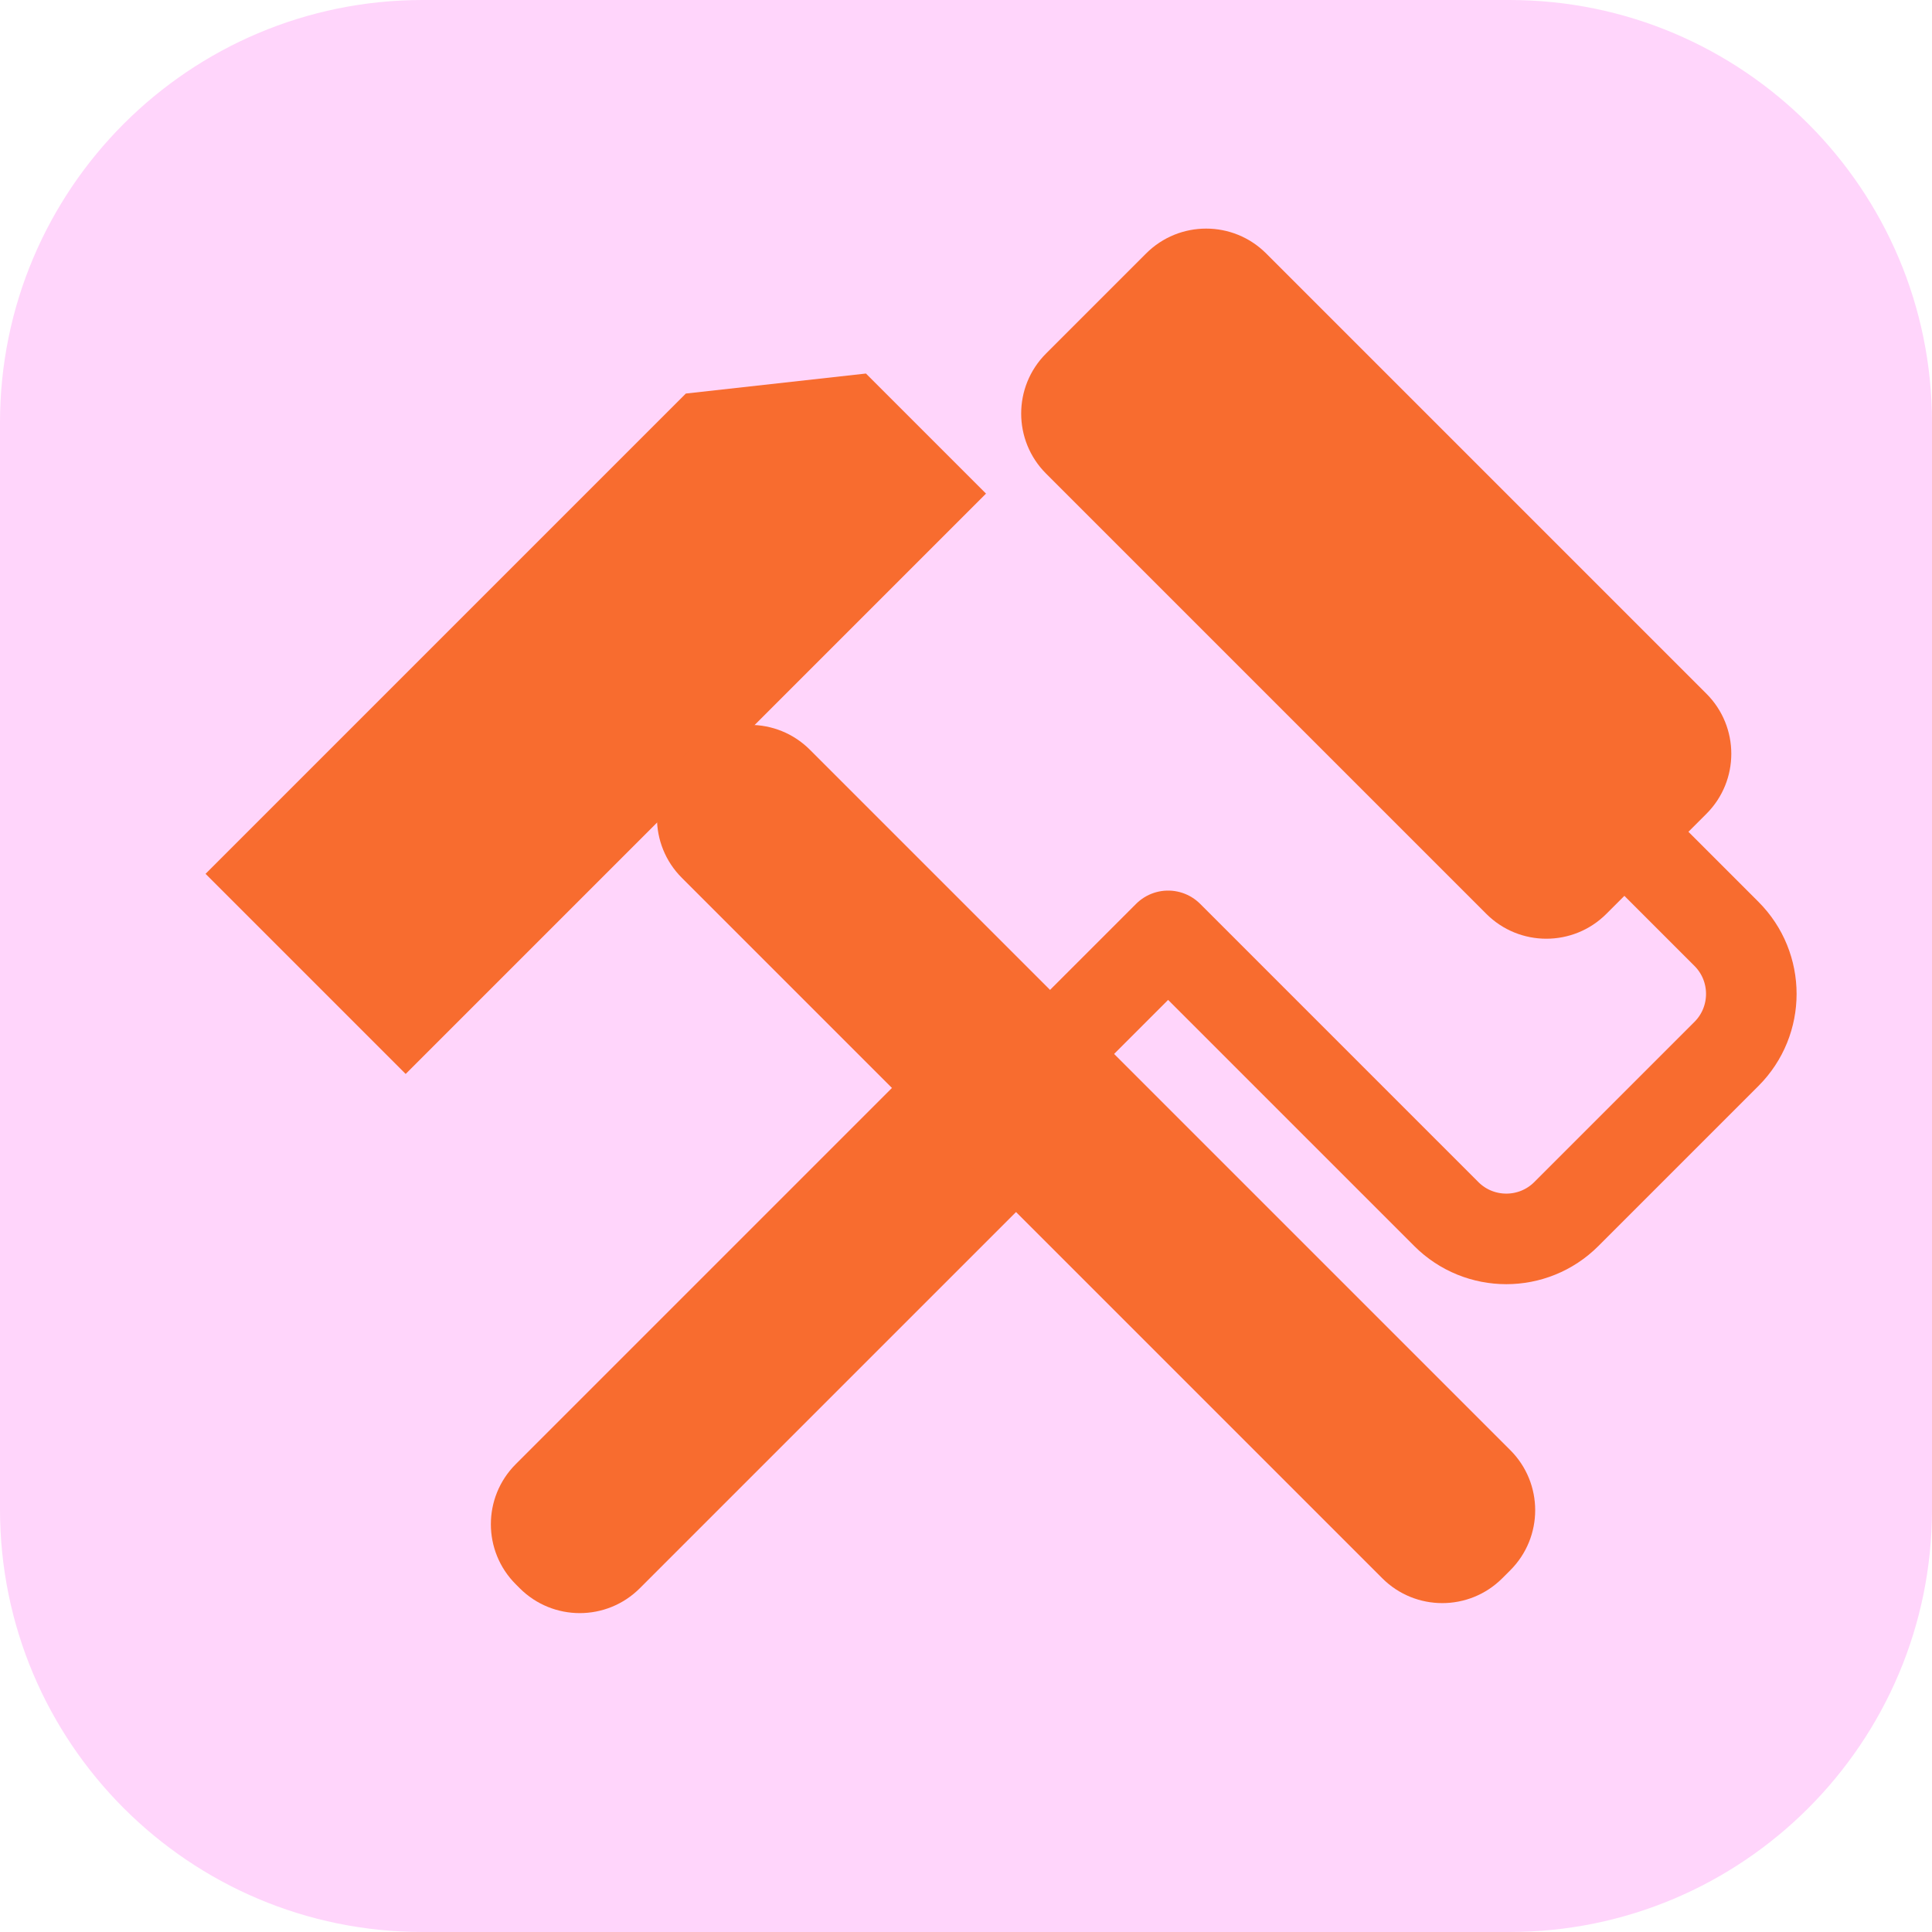
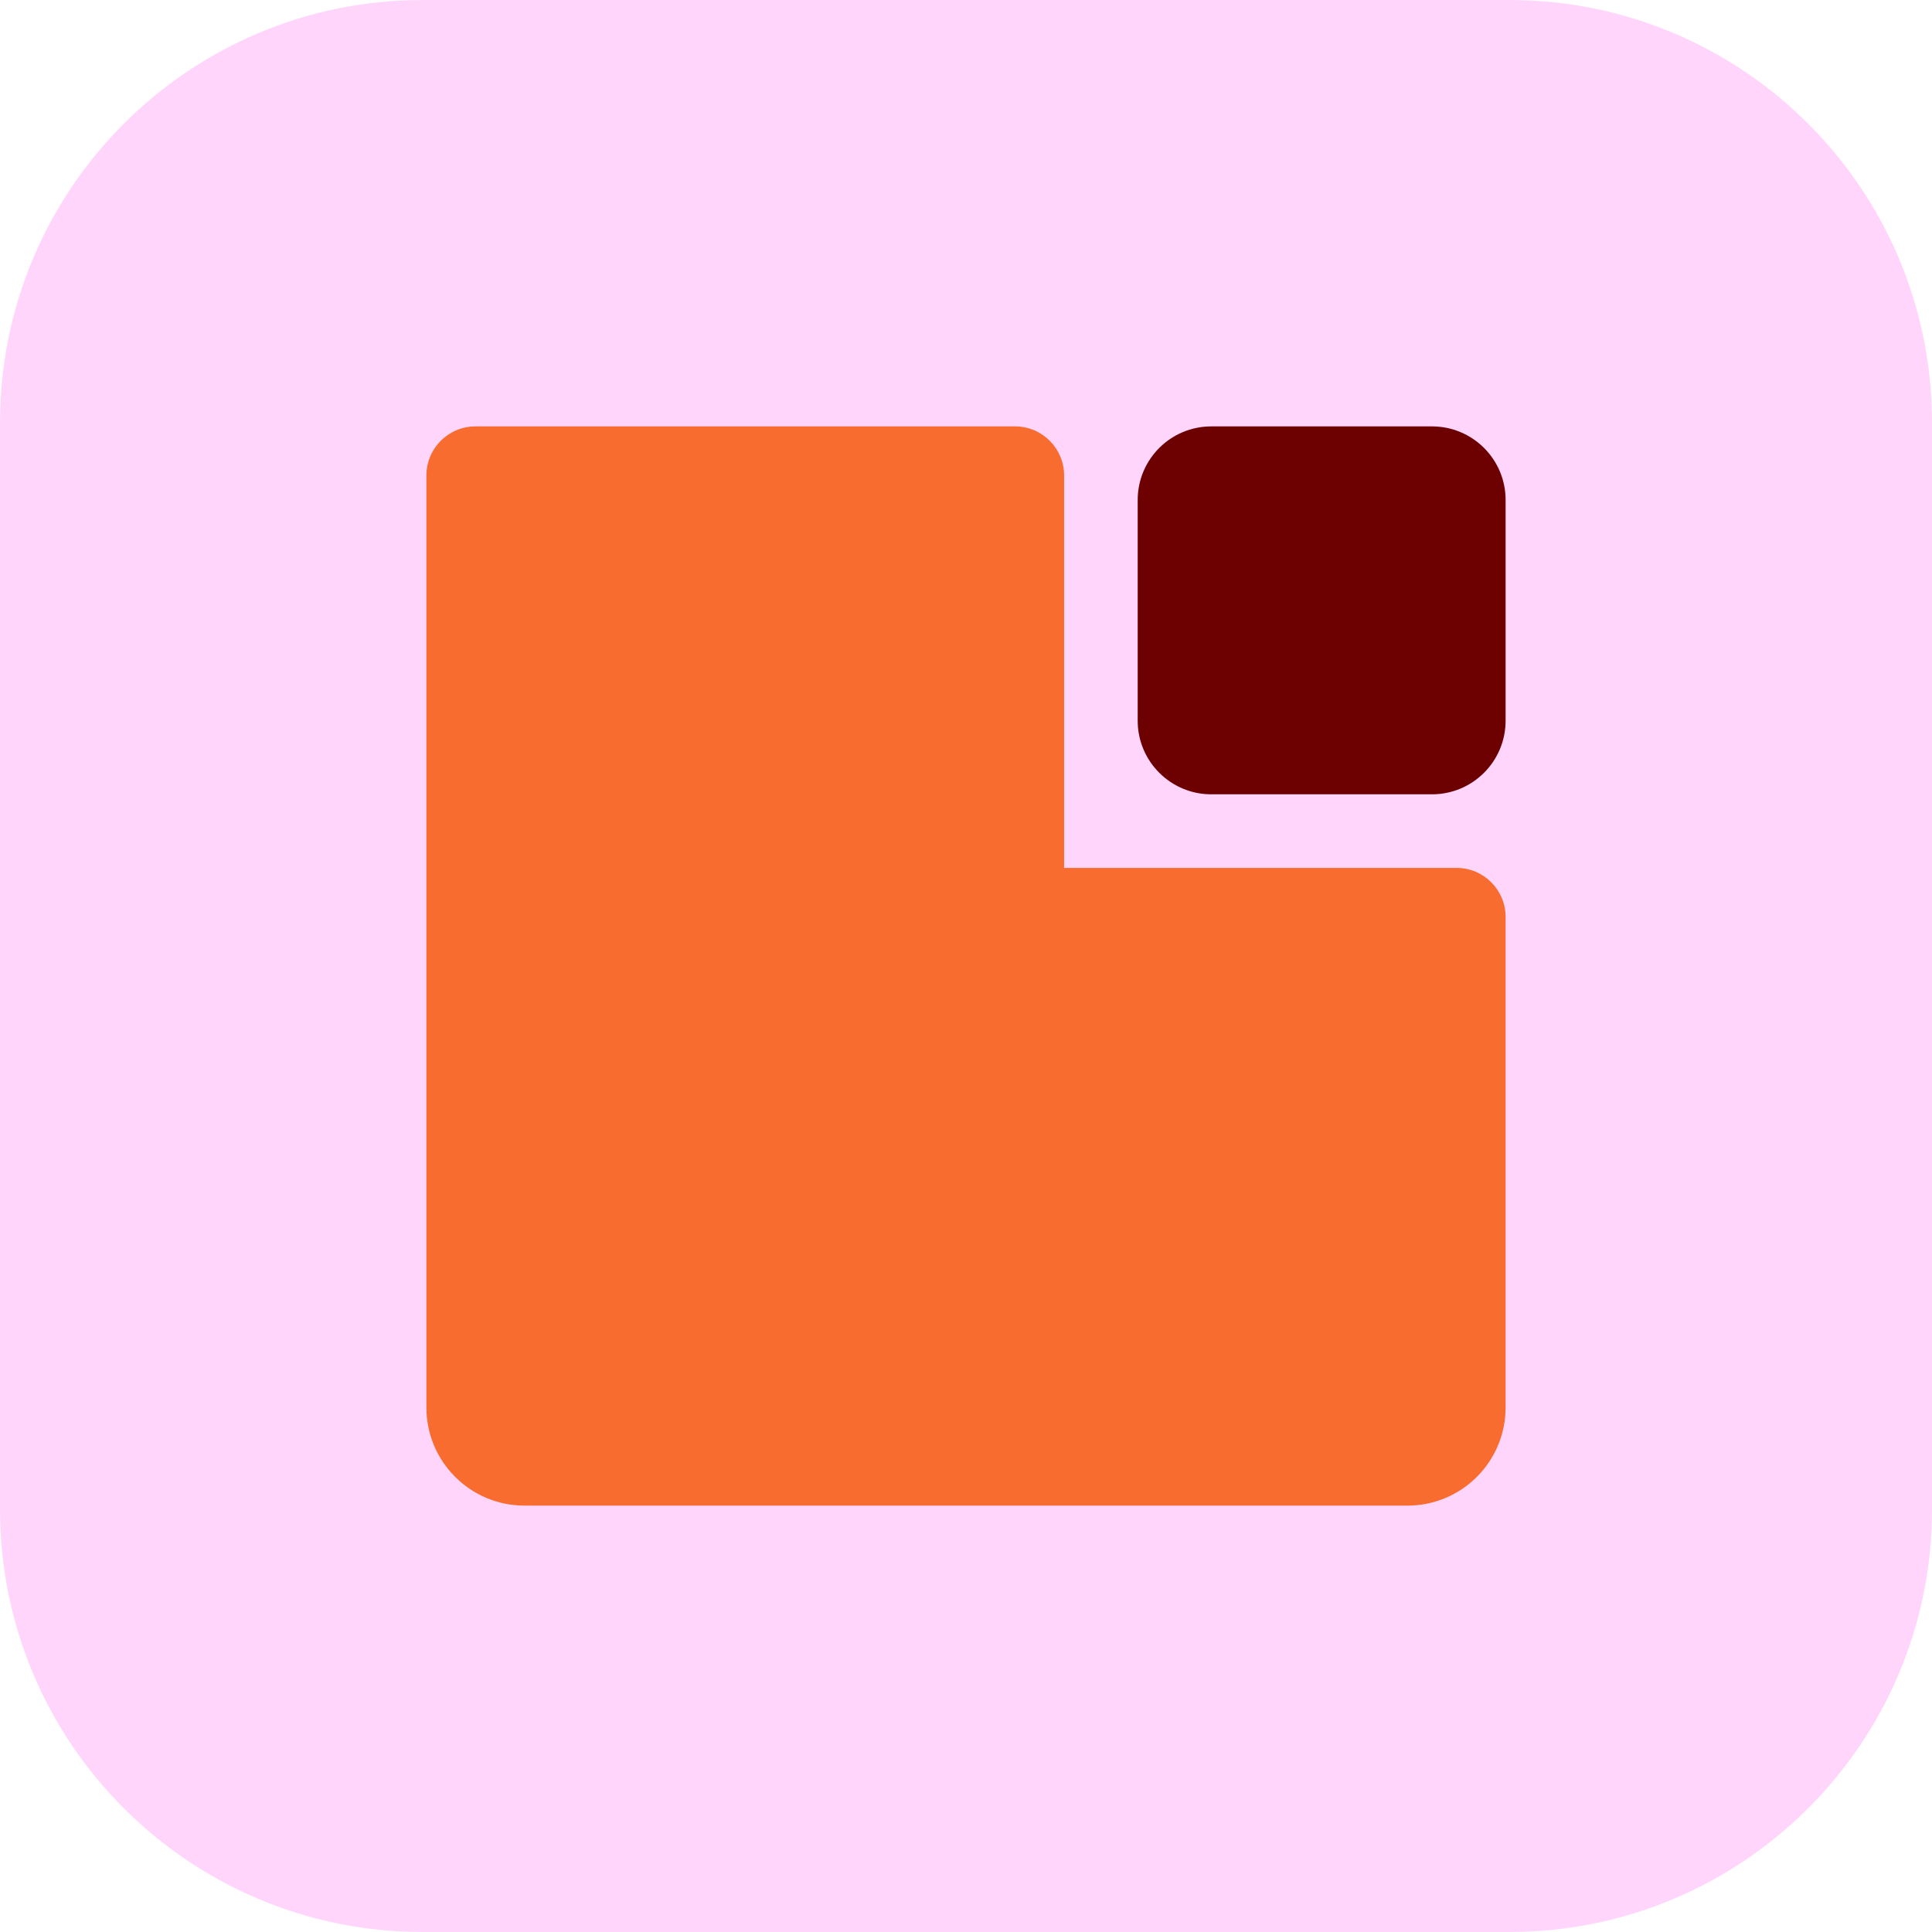
<svg xmlns="http://www.w3.org/2000/svg" width="64" height="64" viewBox="0 0 64 64">
  <rect width="64" height="64" rx="14" fill="#FFD5FB" />
-   <g transform="translate(2 4.25) scale(0.9375)">
-     <g transform="rotate(45 32 32)" fill="#F86C2F">
-       <rect x="17" y="5" width="28" height="11" rx="3" />
-       <path d="M45 10.5h3.5a3 3 0 0 1 3 3v8a3 3 0 0 1-3 3H34.6v8" fill="none" stroke="#F86C2F" stroke-width="3.2" stroke-linecap="round" stroke-linejoin="round" />
-       <rect x="31.5" y="31" width="6.2" height="26" rx="3" />
-     </g>
-     <g transform="rotate(-45 32 32)" fill="#F86C2F">
-       <path d="M17 9h24l5 4v6H17z" />
-       <rect x="28.8" y="18" width="6.4" height="41" rx="3" />
-     </g>
+   <g transform="translate(6 6) scale(0.8125)">
+     <path d="M12 10h22a2 2 0 0 1 2 2v16h16a2 2 0 0 1 2 2v20a4 4 0 0 1-4 4H14a4 4 0 0 1-4-4V12a2 2 0 0 1 2-2z" fill="#F86C2F" />
+     <rect x="39" y="10" width="15" height="15" rx="3" fill="#6D0101" />
  </g>
</svg>
